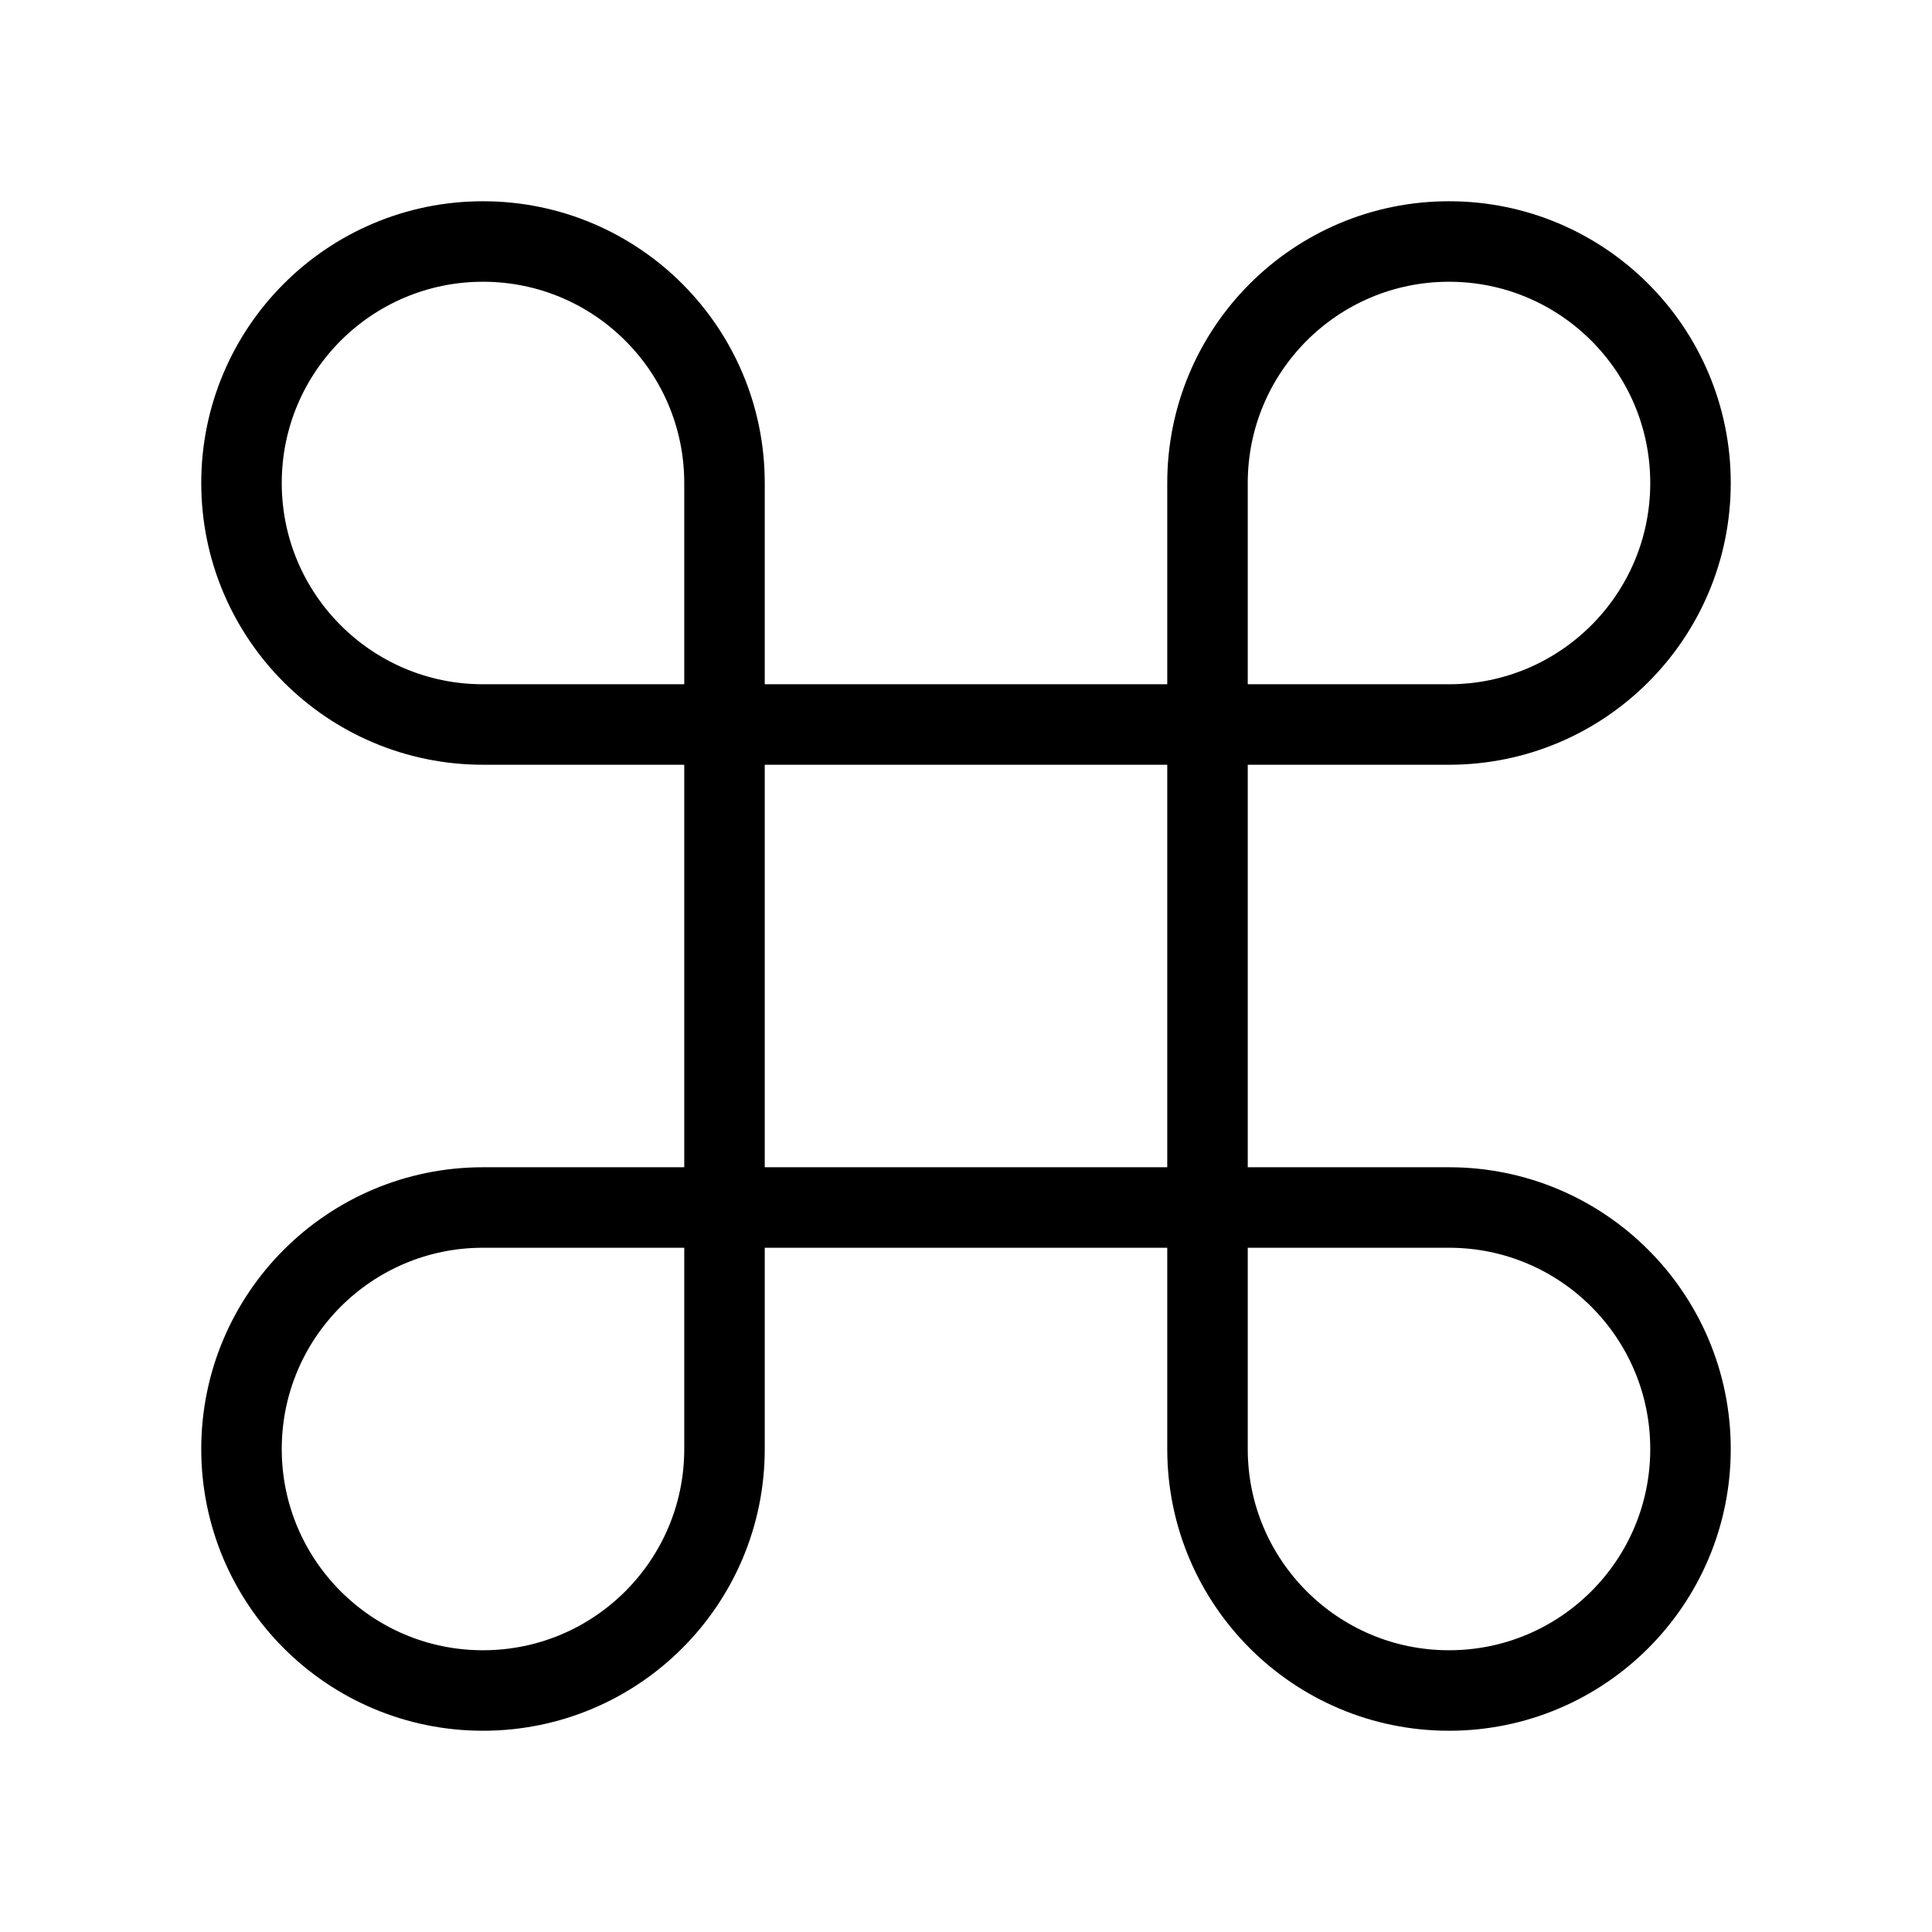
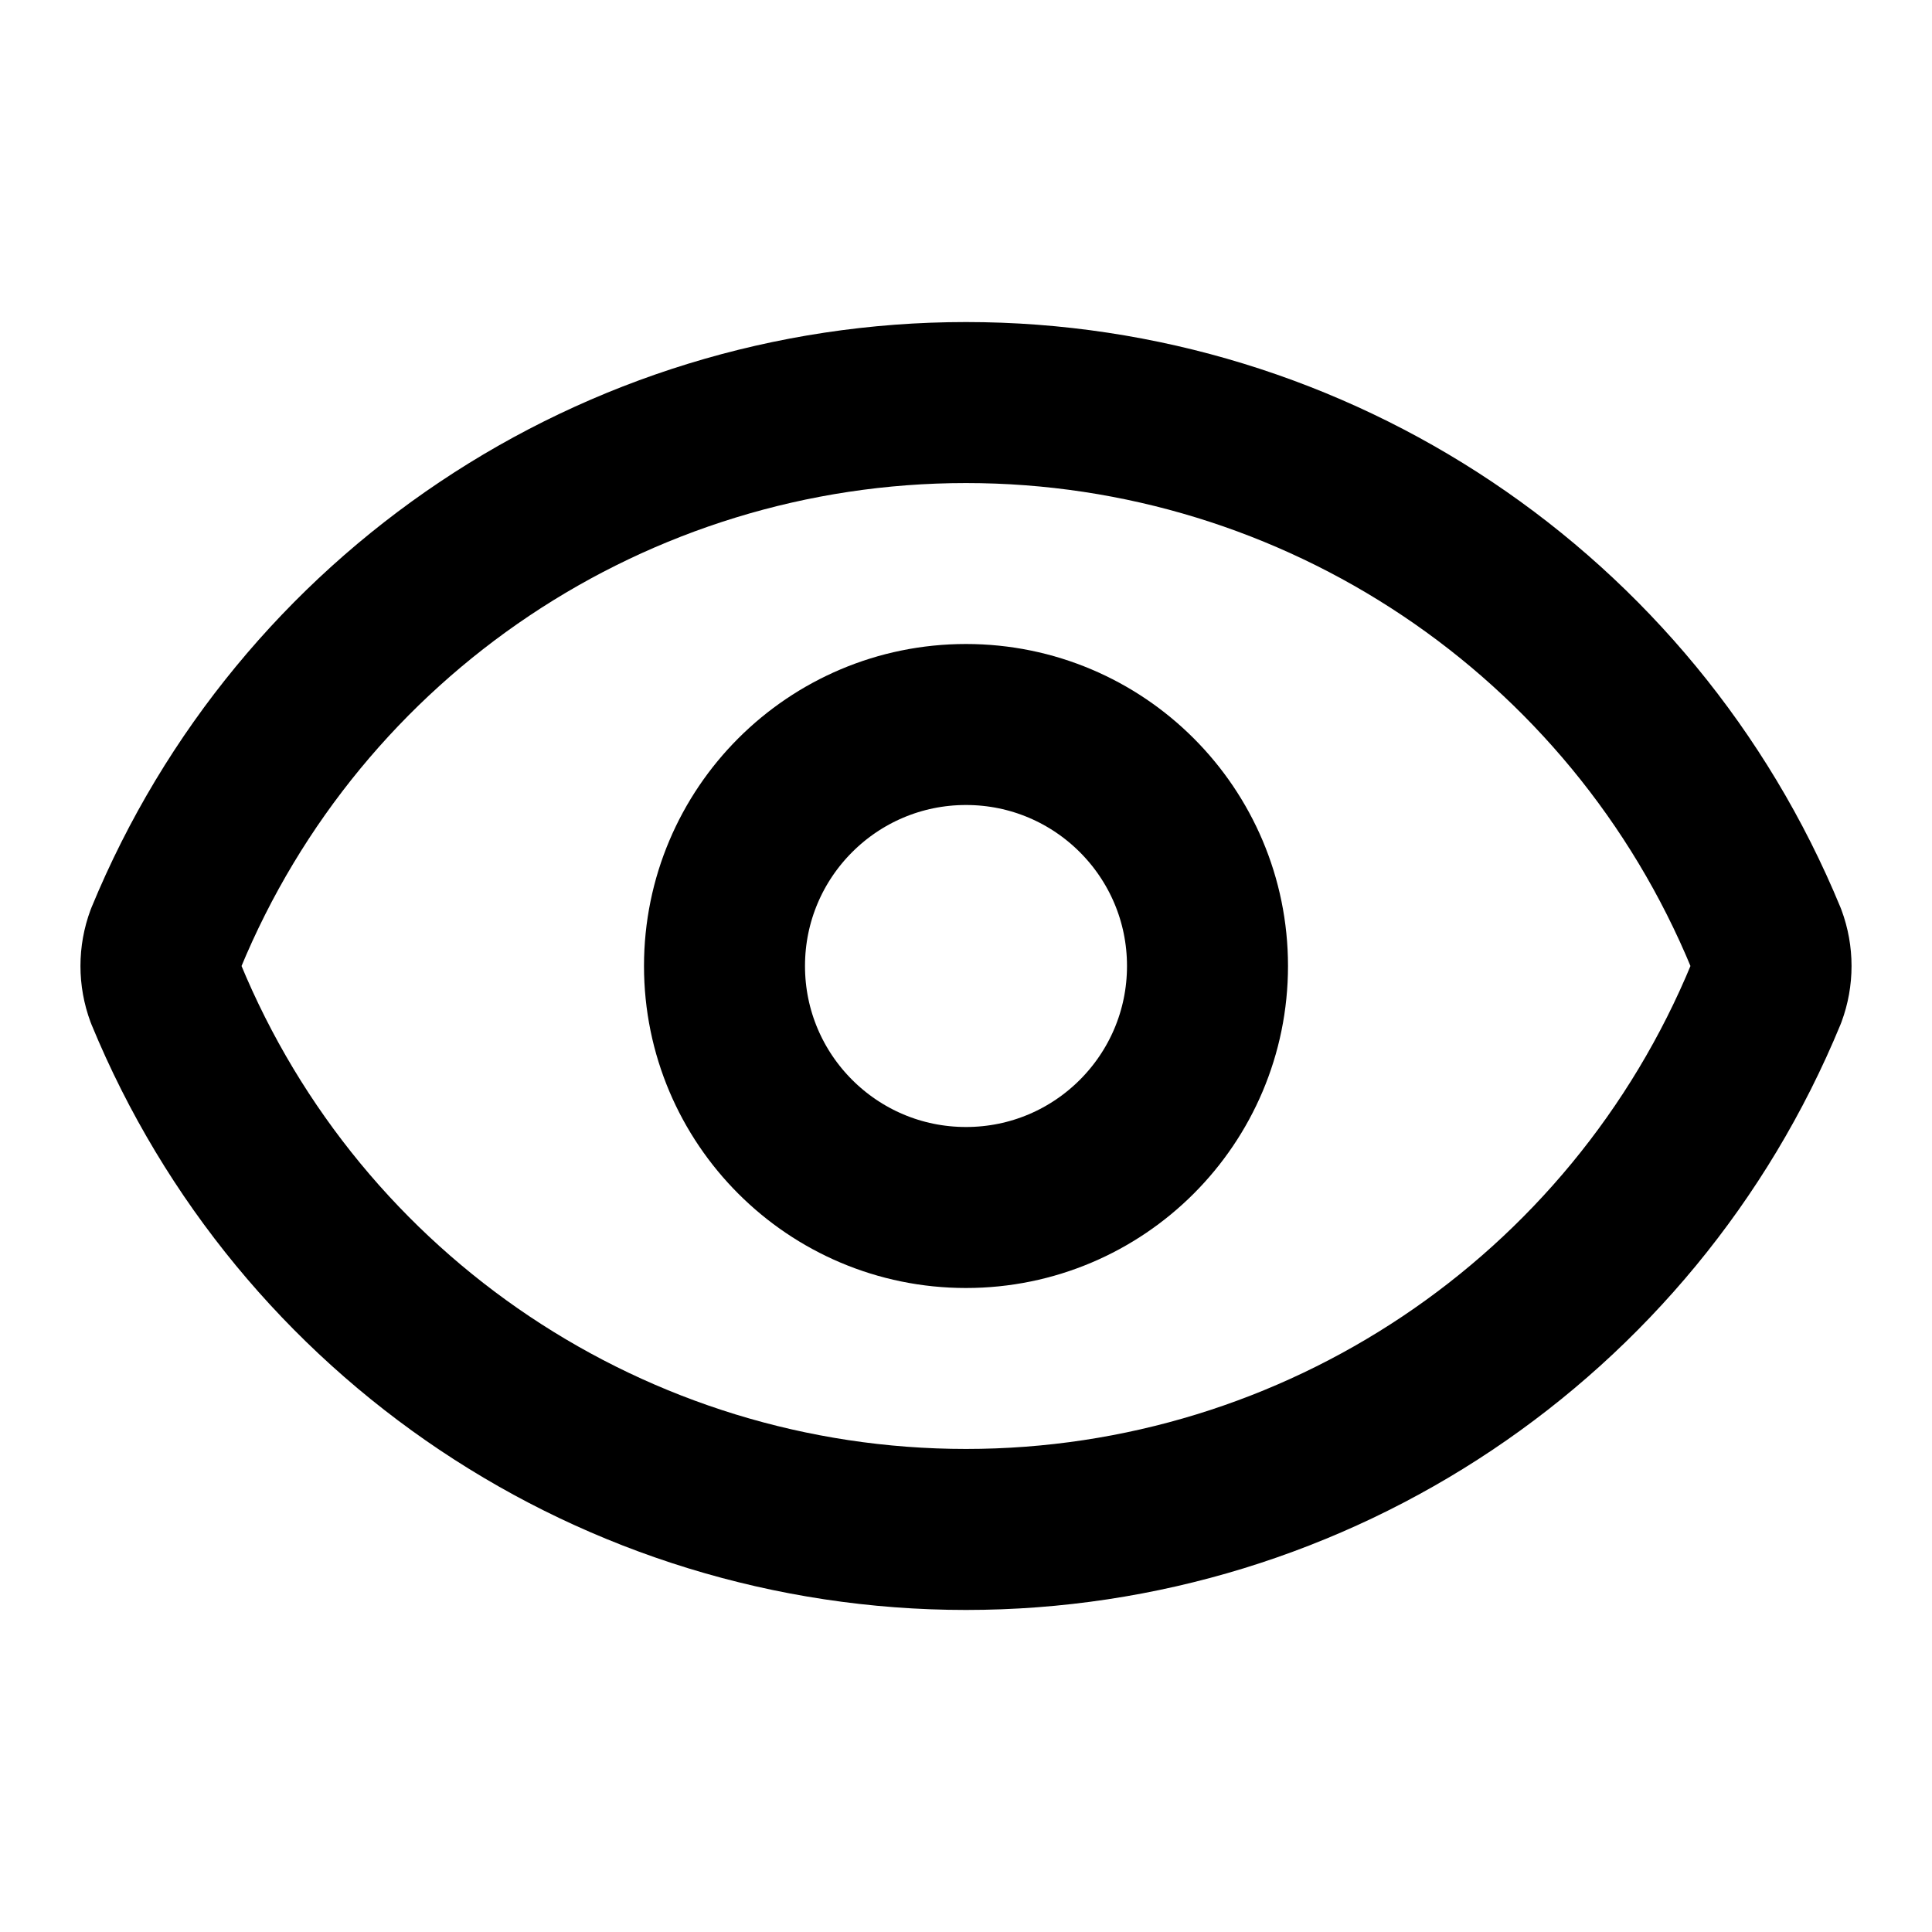
- <svg xmlns="http://www.w3.org/2000/svg" version="1.1" width="24" height="24">
-   <svg viewBox="0 0 24 24" fill="none" stroke="currentColor" strokewidth="2" strokelinecap="round" strokelinejoin="round">
-     <path d="M15 6v12a3 3 0 1 0 3-3H6a3 3 0 1 0 3 3V6a3 3 0 1 0-3 3h12a3 3 0 1 0-3-3" />
-   </svg>
-   <style>@media (prefers-color-scheme: light) { :root { filter: contrast(1) brightness(0.8); } }
- </style>
+ <svg xmlns="http://www.w3.org/2000/svg" width="24" height="24" viewBox="0 0 24 24" fill="none" stroke="currentColor" stroke-width="2" stroke-linecap="round" stroke-linejoin="round" class="lucide lucide-eye-icon lucide-eye">
+   <path d="M2.062 12.348a1 1 0 0 1 0-.696 10.75 10.75 0 0 1 19.876 0 1 1 0 0 1 0 .696 10.75 10.75 0 0 1-19.876 0" />
+   <circle cx="12" cy="12" r="3" />
</svg>
